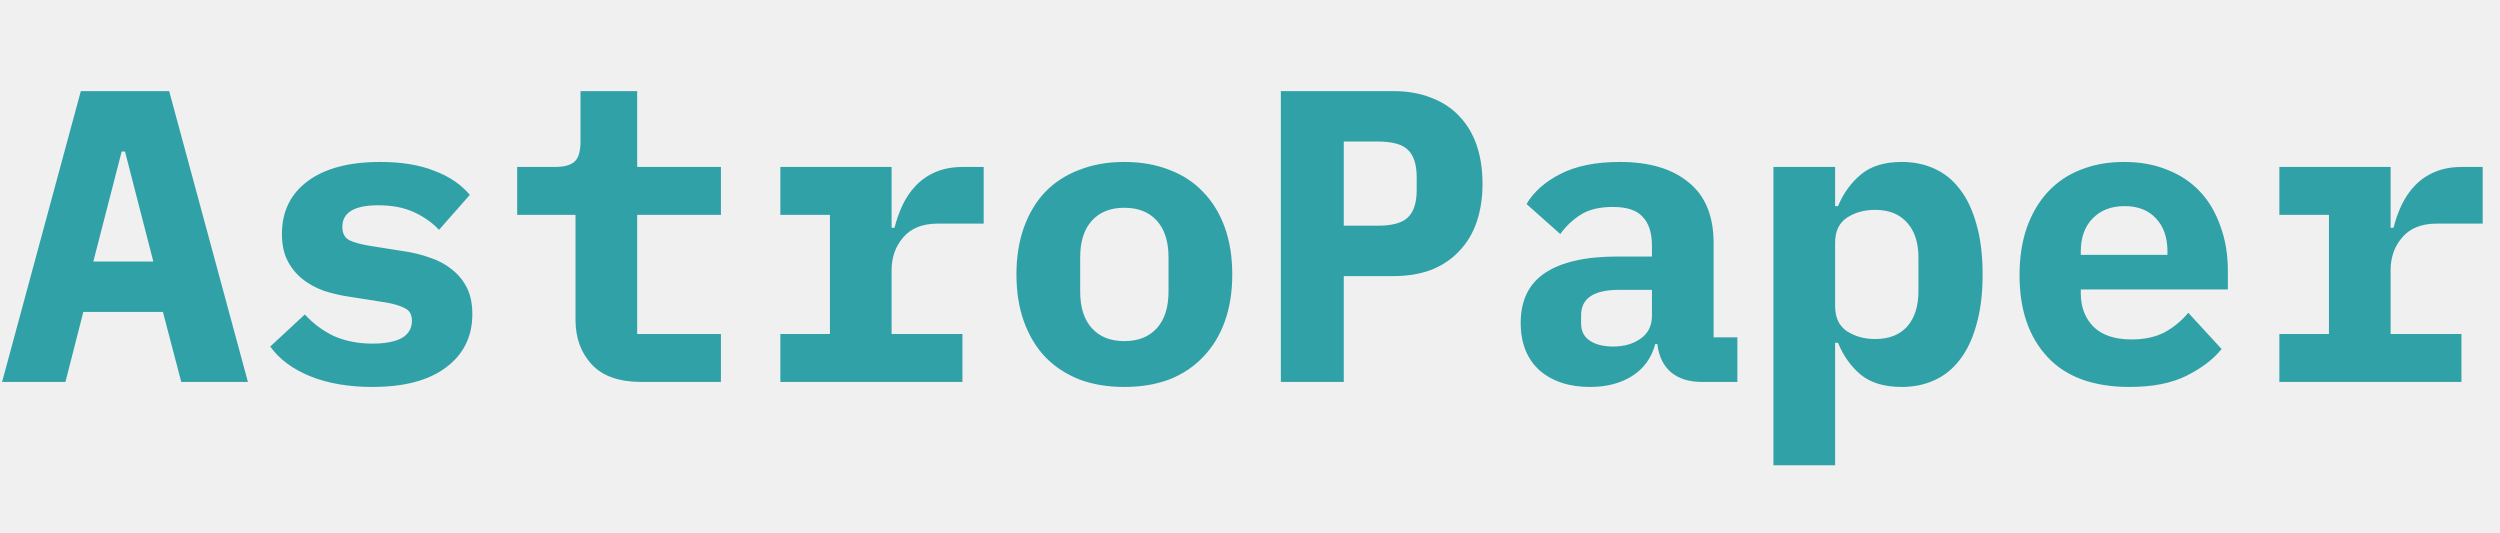
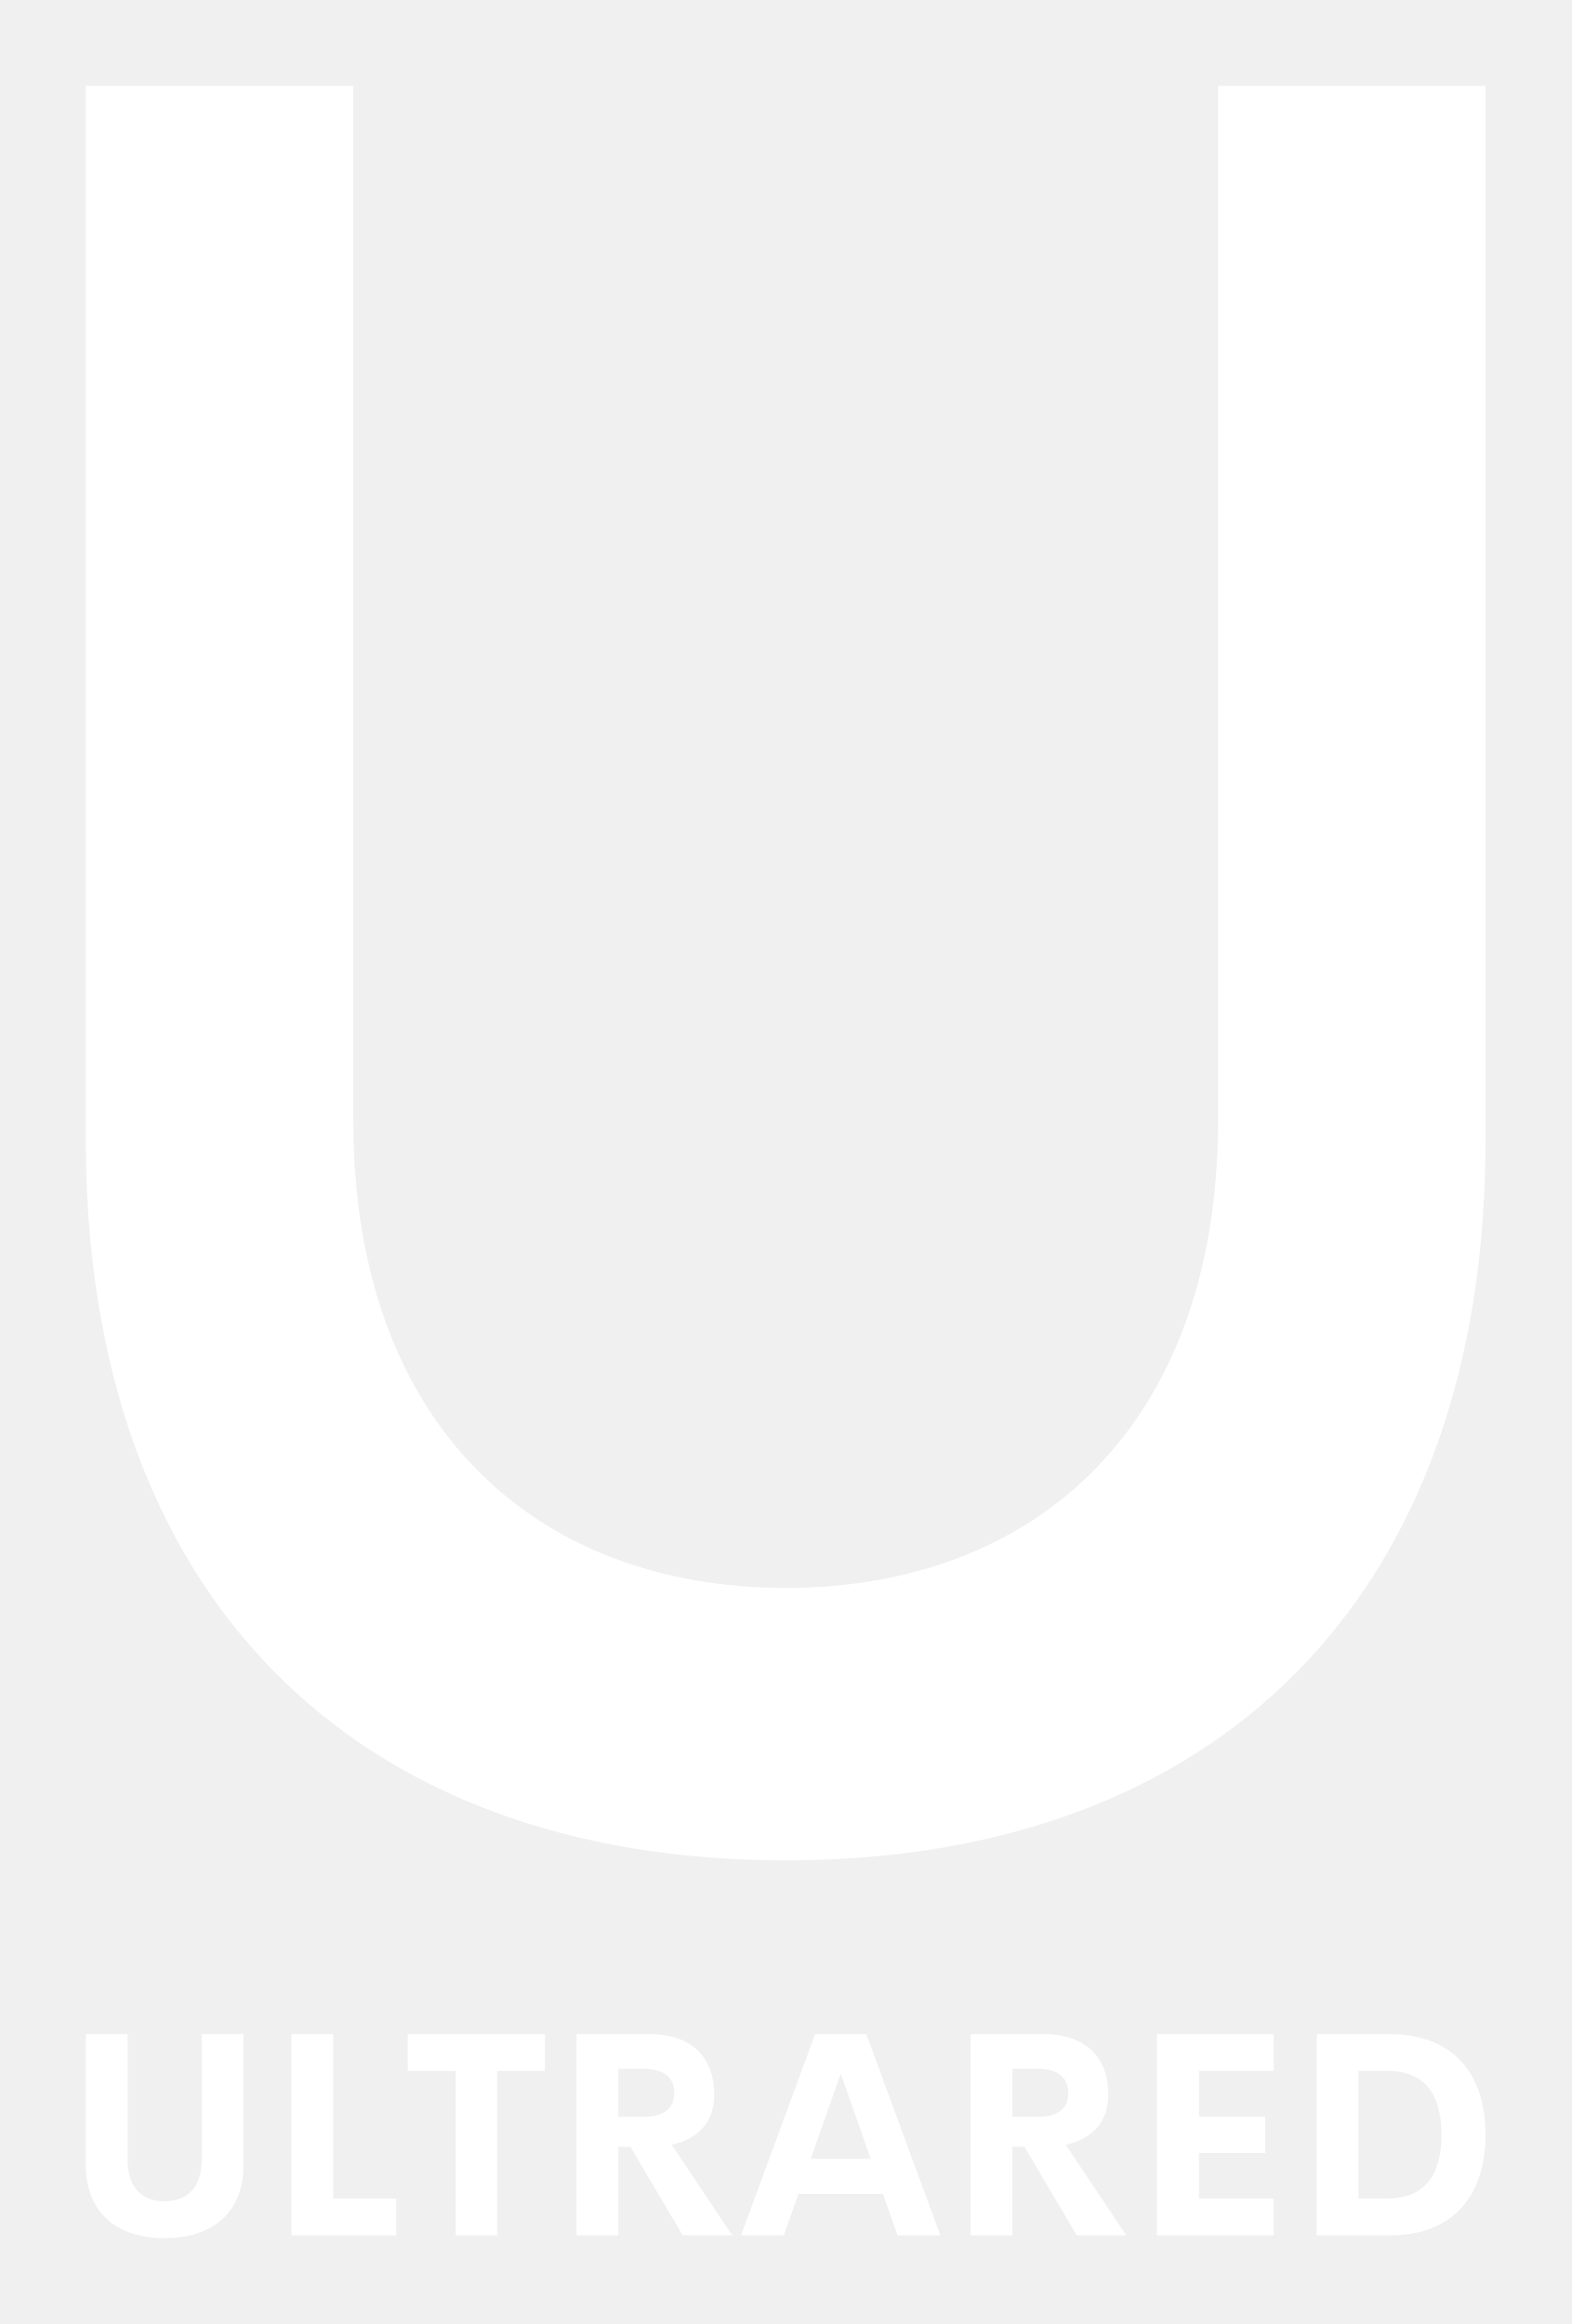
- <svg xmlns="http://www.w3.org/2000/svg" width="216" height="46" viewBox="0 0 216 46" fill="none">
-   <g clip-path="url(#clip0_1954_681)">
-     <path d="M15.66 33L14.076 26.952H7.2L5.652 33H0.18L6.984 7.872H14.616L21.42 33H15.66ZM10.8 13.092H10.512L8.064 22.596H13.248L10.8 13.092ZM32.17 33.432C30.106 33.432 28.306 33.12 26.77 32.496C25.258 31.872 24.118 31.02 23.35 29.94L26.338 27.168C27.058 27.96 27.898 28.584 28.858 29.04C29.842 29.472 30.958 29.688 32.206 29.688C33.262 29.688 34.09 29.532 34.69 29.22C35.29 28.884 35.59 28.38 35.59 27.708C35.59 27.18 35.386 26.82 34.978 26.628C34.57 26.412 34.006 26.244 33.286 26.124L30.298 25.656C29.458 25.536 28.678 25.356 27.958 25.116C27.238 24.852 26.614 24.504 26.086 24.072C25.558 23.64 25.138 23.112 24.826 22.488C24.514 21.864 24.358 21.108 24.358 20.22C24.358 18.276 25.102 16.752 26.59 15.648C28.078 14.544 30.166 13.992 32.854 13.992C34.678 13.992 36.226 14.244 37.498 14.748C38.794 15.228 39.826 15.924 40.594 16.836L37.93 19.86C37.378 19.26 36.67 18.756 35.806 18.348C34.942 17.94 33.898 17.736 32.674 17.736C30.61 17.736 29.578 18.36 29.578 19.608C29.578 20.16 29.782 20.544 30.19 20.76C30.598 20.952 31.162 21.108 31.882 21.228L34.834 21.696C35.674 21.816 36.454 22.008 37.174 22.272C37.894 22.512 38.518 22.848 39.046 23.28C39.598 23.712 40.03 24.24 40.342 24.864C40.654 25.488 40.81 26.244 40.81 27.132C40.81 29.076 40.054 30.612 38.542 31.74C37.054 32.868 34.93 33.432 32.17 33.432ZM55.412 33C53.492 33 52.064 32.496 51.128 31.488C50.192 30.48 49.724 29.196 49.724 27.636V18.564H44.684V14.424H47.96C48.752 14.424 49.316 14.268 49.652 13.956C49.988 13.644 50.156 13.068 50.156 12.228V7.872H55.052V14.424H62.288V18.564H55.052V28.86H62.288V33H55.412ZM67.422 28.86H71.706V18.564H67.422V14.424H77.034V19.68H77.286C77.454 19.008 77.682 18.36 77.97 17.736C78.282 17.088 78.666 16.524 79.122 16.044C79.602 15.54 80.178 15.144 80.85 14.856C81.522 14.568 82.314 14.424 83.226 14.424H84.99V19.32H81.03C79.71 19.32 78.714 19.716 78.042 20.508C77.37 21.276 77.034 22.224 77.034 23.352V28.86H83.154V33H67.422V28.86ZM97.144 33.432C95.704 33.432 94.408 33.216 93.256 32.784C92.104 32.328 91.12 31.68 90.304 30.84C89.512 30 88.9 28.98 88.468 27.78C88.036 26.58 87.82 25.224 87.82 23.712C87.82 22.2 88.036 20.844 88.468 19.644C88.9 18.444 89.512 17.424 90.304 16.584C91.12 15.744 92.104 15.108 93.256 14.676C94.408 14.22 95.704 13.992 97.144 13.992C98.584 13.992 99.88 14.22 101.032 14.676C102.184 15.108 103.156 15.744 103.948 16.584C104.764 17.424 105.388 18.444 105.82 19.644C106.252 20.844 106.468 22.2 106.468 23.712C106.468 25.224 106.252 26.58 105.82 27.78C105.388 28.98 104.764 30 103.948 30.84C103.156 31.68 102.184 32.328 101.032 32.784C99.88 33.216 98.584 33.432 97.144 33.432ZM97.144 29.472C98.344 29.472 99.28 29.1 99.952 28.356C100.624 27.612 100.96 26.556 100.96 25.188V22.236C100.96 20.868 100.624 19.812 99.952 19.068C99.28 18.324 98.344 17.952 97.144 17.952C95.944 17.952 95.008 18.324 94.336 19.068C93.664 19.812 93.328 20.868 93.328 22.236V25.188C93.328 26.556 93.664 27.612 94.336 28.356C95.008 29.1 95.944 29.472 97.144 29.472ZM110.666 33V7.872H120.386C121.61 7.872 122.702 8.064 123.662 8.448C124.622 8.808 125.426 9.336 126.074 10.032C126.746 10.728 127.25 11.568 127.586 12.552C127.922 13.536 128.09 14.64 128.09 15.864C128.09 17.088 127.922 18.192 127.586 19.176C127.25 20.16 126.746 21 126.074 21.696C125.426 22.392 124.622 22.932 123.662 23.316C122.702 23.676 121.61 23.856 120.386 23.856H116.102V33H110.666ZM116.102 19.5H119.018C120.29 19.5 121.166 19.26 121.646 18.78C122.15 18.3 122.402 17.508 122.402 16.404V15.324C122.402 14.22 122.15 13.428 121.646 12.948C121.166 12.468 120.29 12.228 119.018 12.228H116.102V19.5ZM147.048 33C145.944 33 145.056 32.724 144.384 32.172C143.712 31.596 143.316 30.78 143.196 29.724H143.016C142.68 30.948 142.008 31.872 141 32.496C140.016 33.12 138.804 33.432 137.364 33.432C135.564 33.432 134.112 32.952 133.008 31.992C131.928 31.008 131.388 29.64 131.388 27.888C131.388 25.944 132.096 24.504 133.512 23.568C134.928 22.632 137.004 22.164 139.74 22.164H142.728V21.228C142.728 20.124 142.464 19.296 141.936 18.744C141.432 18.168 140.568 17.88 139.344 17.88C138.216 17.88 137.304 18.096 136.608 18.528C135.912 18.96 135.312 19.524 134.808 20.22L131.892 17.628C132.516 16.572 133.488 15.708 134.808 15.036C136.152 14.34 137.868 13.992 139.956 13.992C142.5 13.992 144.48 14.58 145.896 15.756C147.336 16.908 148.056 18.66 148.056 21.012V29.148H150.108V33H147.048ZM139.38 29.94C140.316 29.94 141.108 29.712 141.756 29.256C142.404 28.8 142.728 28.14 142.728 27.276V25.044H139.884C137.7 25.044 136.608 25.776 136.608 27.24V27.96C136.608 28.608 136.86 29.1 137.364 29.436C137.868 29.772 138.54 29.94 139.38 29.94ZM153.226 14.424H158.554V17.808H158.806C159.262 16.704 159.922 15.792 160.786 15.072C161.65 14.352 162.826 13.992 164.314 13.992C165.346 13.992 166.282 14.184 167.122 14.568C167.986 14.952 168.718 15.54 169.318 16.332C169.942 17.124 170.422 18.132 170.758 19.356C171.118 20.58 171.298 22.032 171.298 23.712C171.298 25.392 171.118 26.844 170.758 28.068C170.422 29.292 169.942 30.3 169.318 31.092C168.718 31.884 167.986 32.472 167.122 32.856C166.282 33.24 165.346 33.432 164.314 33.432C162.826 33.432 161.65 33.084 160.786 32.388C159.922 31.668 159.262 30.744 158.806 29.616H158.554V40.2H153.226V14.424ZM162.01 29.292C163.21 29.292 164.134 28.932 164.782 28.212C165.43 27.468 165.754 26.448 165.754 25.152V22.272C165.754 20.976 165.43 19.968 164.782 19.248C164.134 18.504 163.21 18.132 162.01 18.132C161.074 18.132 160.258 18.36 159.562 18.816C158.89 19.272 158.554 19.992 158.554 20.976V26.448C158.554 27.432 158.89 28.152 159.562 28.608C160.258 29.064 161.074 29.292 162.01 29.292ZM183.992 33.432C180.872 33.432 178.508 32.568 176.9 30.84C175.292 29.112 174.488 26.76 174.488 23.784C174.488 22.272 174.692 20.916 175.1 19.716C175.532 18.492 176.132 17.46 176.9 16.62C177.692 15.756 178.64 15.108 179.744 14.676C180.872 14.22 182.132 13.992 183.524 13.992C184.916 13.992 186.164 14.22 187.268 14.676C188.372 15.108 189.308 15.732 190.076 16.548C190.844 17.364 191.432 18.36 191.84 19.536C192.272 20.688 192.488 21.984 192.488 23.424V25.008H179.78V25.332C179.78 26.532 180.152 27.504 180.896 28.248C181.64 28.968 182.732 29.328 184.172 29.328C185.276 29.328 186.224 29.124 187.016 28.716C187.808 28.284 188.492 27.72 189.068 27.024L191.948 30.156C191.228 31.044 190.22 31.812 188.924 32.46C187.628 33.108 185.984 33.432 183.992 33.432ZM183.56 17.808C182.408 17.808 181.484 18.168 180.788 18.888C180.116 19.584 179.78 20.532 179.78 21.732V22.02H187.268V21.732C187.268 20.508 186.932 19.548 186.26 18.852C185.612 18.156 184.712 17.808 183.56 17.808ZM196.937 28.86H201.221V18.564H196.937V14.424H206.549V19.68H206.801C206.969 19.008 207.197 18.36 207.485 17.736C207.797 17.088 208.181 16.524 208.637 16.044C209.117 15.54 209.693 15.144 210.365 14.856C211.037 14.568 211.829 14.424 212.741 14.424H214.505V19.32H210.545C209.225 19.32 208.229 19.716 207.557 20.508C206.885 21.276 206.549 22.224 206.549 23.352V28.86H212.669V33H196.937V28.86Z" fill="#31A1A8" />
+ <svg xmlns="http://www.w3.org/2000/svg" version="1.1" preserveAspectRatio="xMidYMid meet" height="99" viewBox="0 0 2190.116 3239.259">
+   <g transform="scale(11.96295) translate(10, 10)">
+     <defs id="SvgjsDefs1001" />
+     <g id="SvgjsG1007" featureKey="monogramFeature-0" transform="matrix(4.853421,0,0,4.853421,-21.8404,-87.36158)" fill="#fff">
+       <path d="M4.5 43.32 l0 -25.32 l6.42 0 l0 24.84 c0 7.32 4.38 11.22 10.38 11.22 s10.38 -3.9 10.38 -11.22 l0 -24.84 l6.42 0 l0 25.32 c0 10.92 -6.42 17.28 -16.8 17.28 s-16.8 -6.36 -16.8 -17.28 z" />
+     </g>
+     <g id="SvgjsG1008" featureKey="nameFeature-0" transform="matrix(0.8308746,0,0,0.8308746,-2.548293,217.2148)" fill="#fff">
+       <path d="M14.102 40.391 c-6.191 0 -11.035 -3.164 -11.035 -10.273 l0 -18.34 l5.859 0 l0 17.539 c0 4.297 2.285 5.898 5.176 5.898 c2.91 0 5.215 -1.621 5.215 -5.898 l0 -17.539 l5.859 0 l0 18.34 c0 7.109 -4.863 10.273 -11.074 10.273 z M37.754 34.824 l8.848 0 l0 5.176 l-14.707 0 l0 -28.223 l5.859 0 l0 23.047 z M67.442 11.777 l0 5.156 l-6.699 0 l0 23.066 l-5.801 0 l0 -23.066 l-6.738 0 l0 -5.156 l19.238 0 z M86.778 40 l-7.344 -12.422 l-1.699 0 l0 12.422 l-5.859 0 l0 -28.223 l10.234 0 c6.387 0 9.082 3.769 9.082 8.438 c0 3.789 -2.148 6.25 -5.977 7.07 l8.496 12.715 l-6.934 0 z M77.734 16.641 l0 6.738 l3.457 0 c3.125 0 4.394 -1.328 4.394 -3.359 c0 -2.012 -1.27 -3.379 -4.394 -3.379 l-3.457 0 z M116.894 40 l-2.051 -5.82 l-11.855 0 l-2.051 5.82 l-5.996 0 l10.391 -28.223 l7.168 0 l10.391 28.223 l-5.996 0 z M104.707 29.277 l8.418 0 l-4.199 -11.973 z M142.032 40 l-7.344 -12.422 l-1.699 0 l0 12.422 l-5.859 0 l0 -28.223 l10.234 0 c6.387 0 9.082 3.769 9.082 8.438 c0 3.789 -2.148 6.25 -5.977 7.07 l8.496 12.715 l-6.934 0 z M132.988 16.641 l0 6.738 l3.457 0 c3.125 0 4.394 -1.328 4.394 -3.359 c0 -2.012 -1.27 -3.379 -4.394 -3.379 l-3.457 0 z M169.629 16.934 l-10.469 0 l0 6.406 l9.277 0 l0 5.098 l-9.277 0 l0 6.387 l10.469 0 l0 5.176 l-16.367 0 l0 -28.223 l16.367 0 l0 5.156 z M175.664 40 l0 -28.223 l10.215 0 c9.004 0 13.457 5.664 13.457 14.102 c0 8.457 -4.453 14.121 -13.457 14.121 l-10.215 0 z M181.523 34.824 l4.062 0 c5.195 0 7.578 -3.242 7.578 -8.945 s-2.383 -8.945 -7.578 -8.945 l-4.062 0 l0 17.891 z" />
+     </g>
  </g>
-   <defs>
-     <clipPath id="clip0_1954_681">
-       <rect width="216" height="46" fill="white" />
-     </clipPath>
-   </defs>
</svg>
